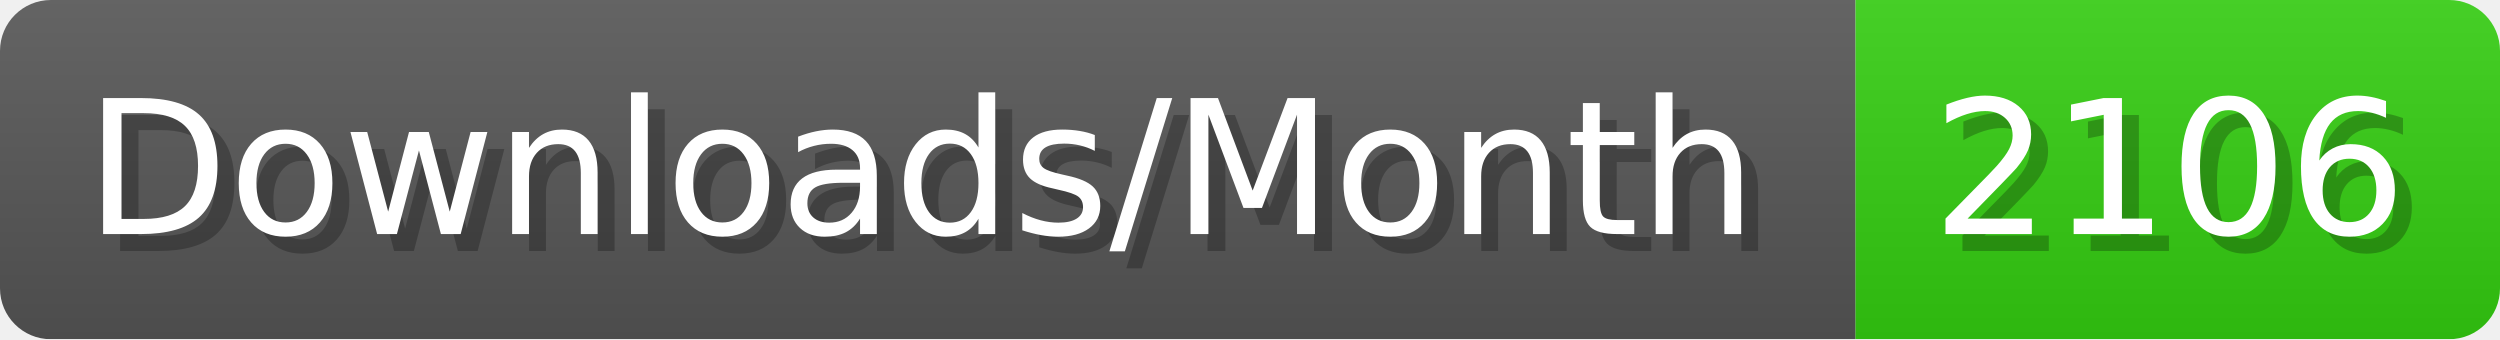
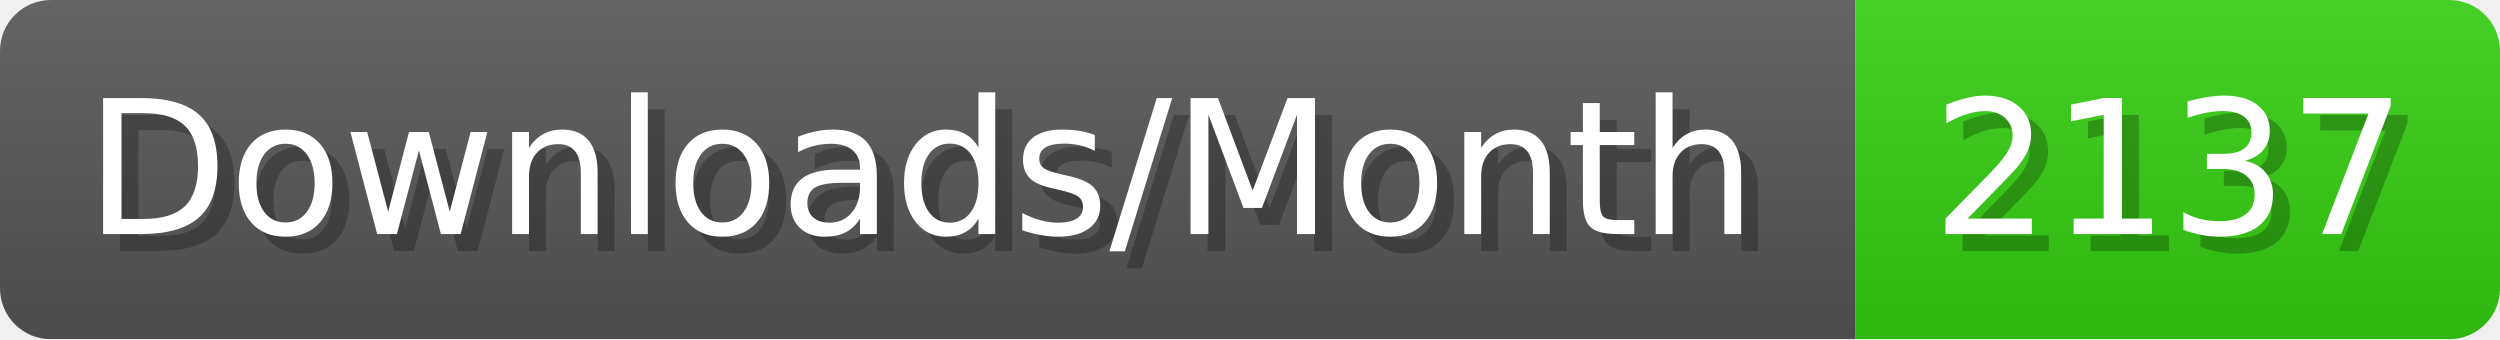
- <svg xmlns="http://www.w3.org/2000/svg" width="147.4" height="20" viewBox="0 0 1474 200" role="img" aria-label="Downloads/Month: 2106">
+ <svg xmlns="http://www.w3.org/2000/svg" width="147.4" height="20" viewBox="0 0 1474 200" role="img" aria-label="Downloads/Month: 2137">
  <linearGradient id="YlXUI" x2="0" y2="100%">
    <stop offset="0" stop-opacity=".1" stop-color="#EEE" />
    <stop offset="1" stop-opacity=".1" />
  </linearGradient>
  <mask id="JHhop">
    <rect width="1474" height="200" rx="30" fill="#FFF" />
  </mask>
  <g mask="url(#JHhop)">
    <rect width="1094" height="200" fill="#555" />
    <rect width="380" height="200" fill="#3C1" x="1094" />
    <rect width="1474" height="200" fill="url(#YlXUI)" />
  </g>
  <g aria-hidden="true" fill="#fff" text-anchor="start" font-family="Verdana,DejaVu Sans,sans-serif" font-size="110">
    <text x="60" y="148" textLength="994" fill="#000" opacity="0.25">Downloads/Month</text>
    <text x="50" y="138" textLength="994">Downloads/Month</text>
-     <text x="1149" y="148" textLength="280" fill="#000" opacity="0.25">2106</text>
-     <text x="1139" y="138" textLength="280">2106</text>
+     <text x="1149" y="148" textLength="280" fill="#000" opacity="0.25">2137</text>
+     <text x="1139" y="138" textLength="280">2137</text>
  </g>
</svg>
